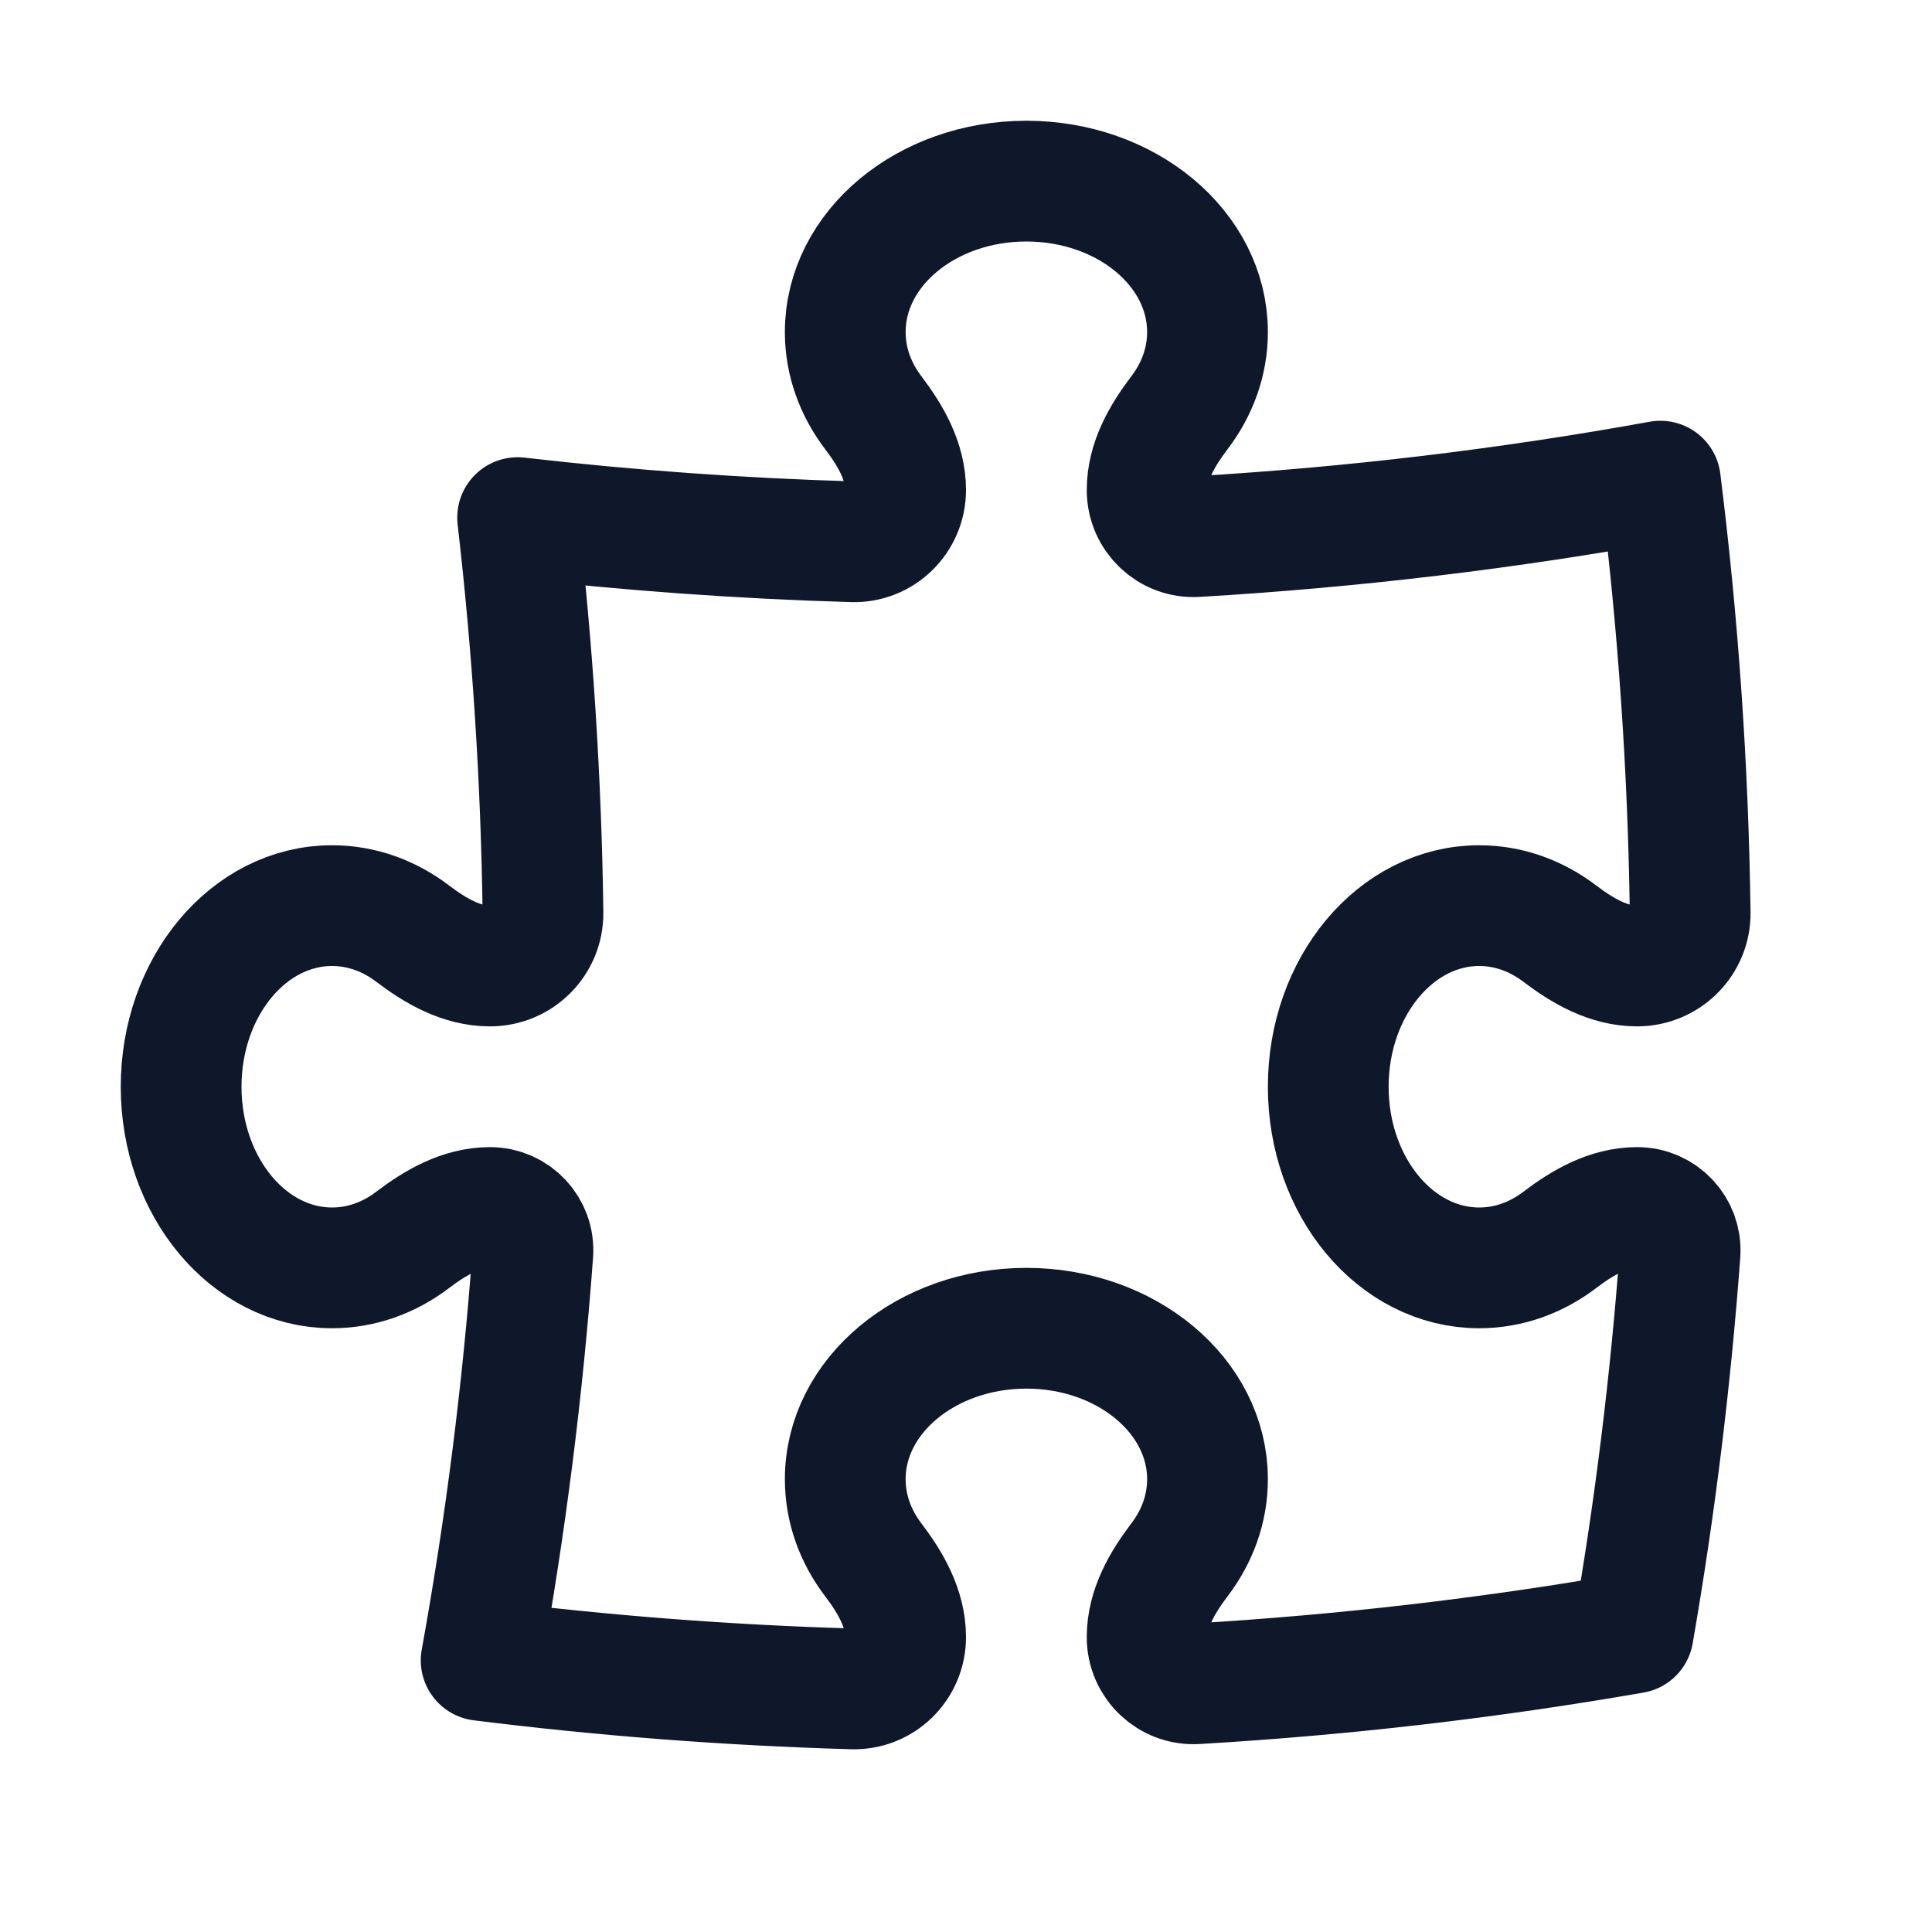
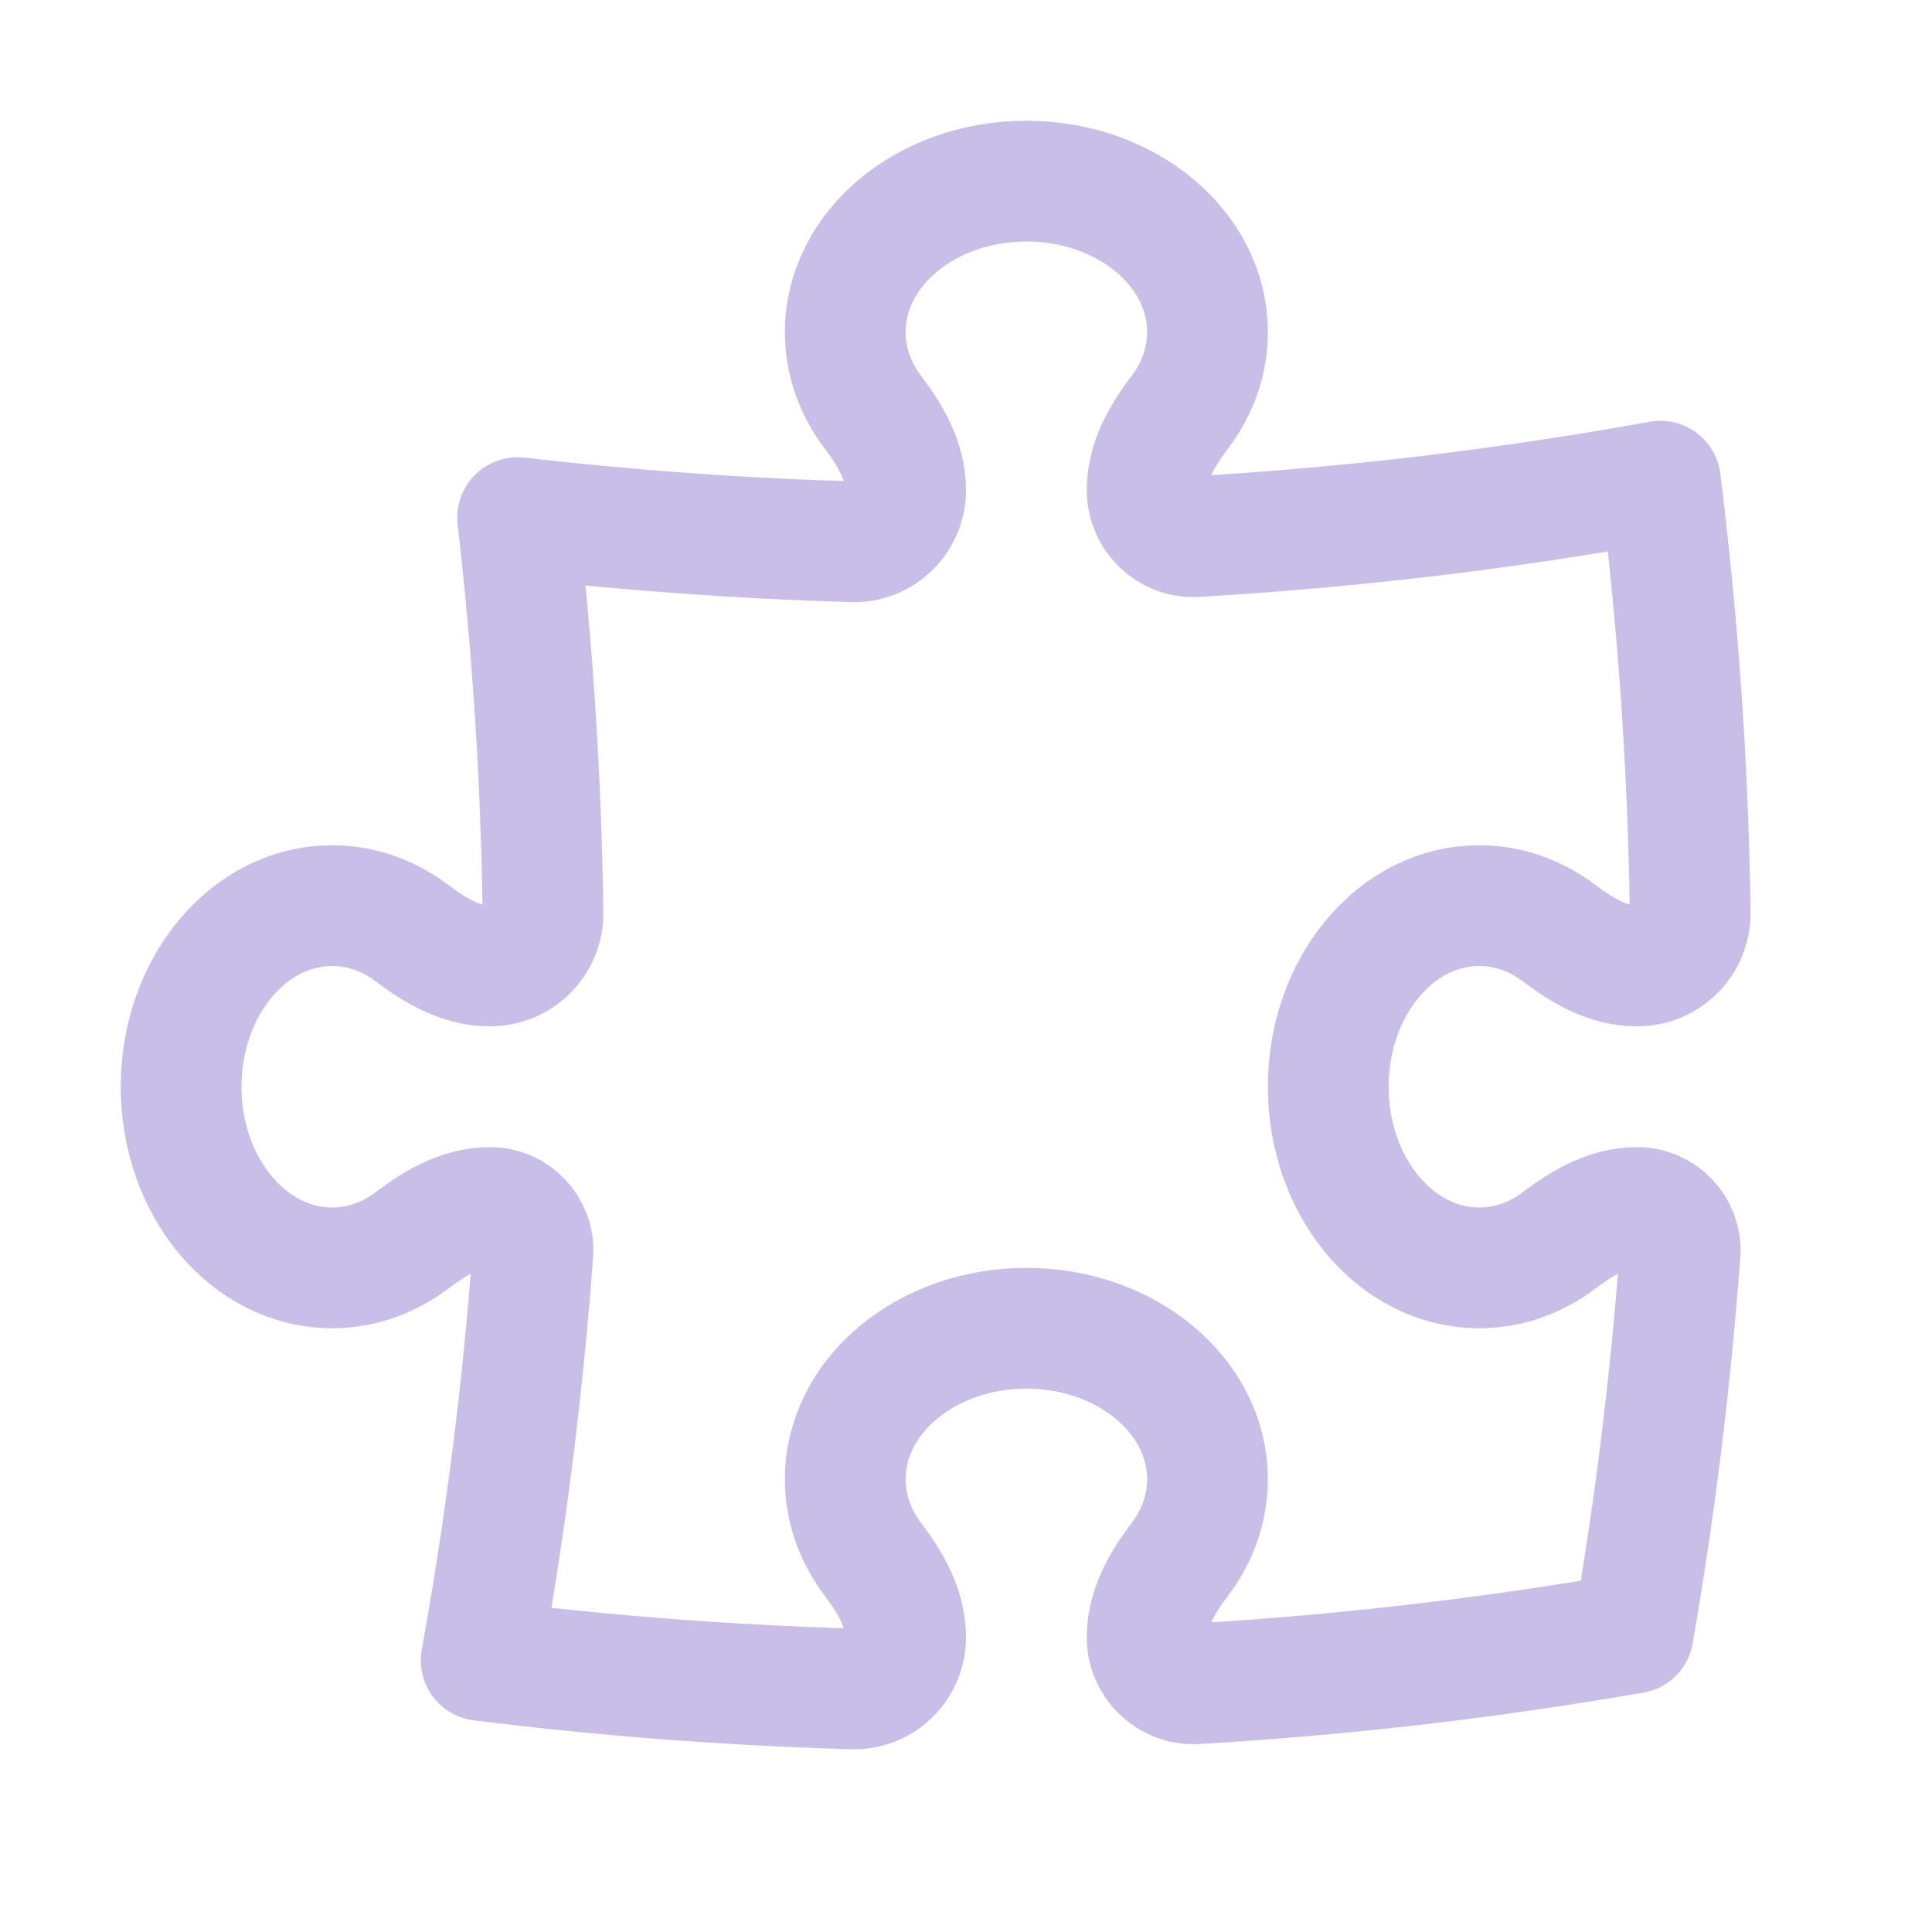
<svg xmlns="http://www.w3.org/2000/svg" width="24" height="24" viewBox="0 0 24 24" fill="none">
-   <path d="M14.25 6.087C14.25 5.732 14.436 5.411 14.651 5.128C14.872 4.838 15 4.494 15 4.125C15 3.089 13.993 2.25 12.75 2.25C11.507 2.25 10.5 3.089 10.5 4.125C10.5 4.494 10.628 4.838 10.849 5.128C11.064 5.411 11.25 5.732 11.25 6.087V6.087C11.25 6.448 10.954 6.74 10.593 6.73C9.189 6.689 7.801 6.588 6.43 6.43C6.616 8.043 6.723 9.68 6.745 11.337C6.75 11.703 6.453 12 6.087 12V12C5.732 12 5.411 11.814 5.128 11.599C4.838 11.378 4.494 11.25 4.125 11.25C3.089 11.25 2.25 12.257 2.25 13.5C2.25 14.743 3.089 15.75 4.125 15.75C4.494 15.75 4.838 15.622 5.128 15.401C5.411 15.186 5.732 15 6.087 15V15C6.396 15 6.642 15.261 6.619 15.569C6.493 17.281 6.277 18.968 5.977 20.626C7.495 20.816 9.035 20.935 10.593 20.98C10.954 20.99 11.25 20.698 11.25 20.337V20.337C11.25 19.982 11.064 19.661 10.849 19.378C10.628 19.088 10.5 18.744 10.5 18.375C10.5 17.34 11.508 16.5 12.75 16.5C13.993 16.5 15 17.34 15 18.375C15 18.744 14.872 19.088 14.651 19.378C14.436 19.661 14.25 19.982 14.25 20.337V20.337C14.25 20.67 14.528 20.936 14.861 20.916C16.699 20.808 18.51 20.596 20.288 20.287C20.557 18.739 20.752 17.165 20.87 15.57C20.892 15.261 20.647 15 20.337 15V15C19.982 15 19.661 15.186 19.378 15.401C19.088 15.622 18.744 15.75 18.375 15.75C17.34 15.75 16.5 14.743 16.5 13.5C16.5 12.257 17.34 11.25 18.375 11.25C18.744 11.25 19.088 11.378 19.378 11.599C19.661 11.814 19.982 12 20.337 12V12C20.703 12 21.001 11.703 20.996 11.337C20.971 9.524 20.846 7.736 20.626 5.977C18.74 6.319 16.816 6.551 14.86 6.666C14.528 6.686 14.25 6.42 14.25 6.087V6.087Z" stroke="#0F172A" stroke-width="1.5" stroke-linecap="round" stroke-linejoin="round" />
+   <path d="M14.25 6.087C14.25 5.732 14.436 5.411 14.651 5.128C14.872 4.838 15 4.494 15 4.125C15 3.089 13.993 2.25 12.75 2.25C11.507 2.25 10.5 3.089 10.5 4.125C10.5 4.494 10.628 4.838 10.849 5.128C11.064 5.411 11.25 5.732 11.25 6.087V6.087C11.25 6.448 10.954 6.74 10.593 6.73C9.189 6.689 7.801 6.588 6.43 6.43C6.616 8.043 6.723 9.68 6.745 11.337C6.75 11.703 6.453 12 6.087 12V12C5.732 12 5.411 11.814 5.128 11.599C4.838 11.378 4.494 11.25 4.125 11.25C3.089 11.25 2.25 12.257 2.25 13.5C2.25 14.743 3.089 15.75 4.125 15.75C4.494 15.75 4.838 15.622 5.128 15.401C5.411 15.186 5.732 15 6.087 15V15C6.396 15 6.642 15.261 6.619 15.569C6.493 17.281 6.277 18.968 5.977 20.626C7.495 20.816 9.035 20.935 10.593 20.98C10.954 20.99 11.25 20.698 11.25 20.337V20.337C11.25 19.982 11.064 19.661 10.849 19.378C10.628 19.088 10.5 18.744 10.5 18.375C10.5 17.34 11.508 16.5 12.75 16.5C13.993 16.5 15 17.34 15 18.375C15 18.744 14.872 19.088 14.651 19.378C14.436 19.661 14.25 19.982 14.25 20.337V20.337C14.25 20.67 14.528 20.936 14.861 20.916C16.699 20.808 18.51 20.596 20.288 20.287C20.557 18.739 20.752 17.165 20.87 15.57C20.892 15.261 20.647 15 20.337 15V15C19.982 15 19.661 15.186 19.378 15.401C19.088 15.622 18.744 15.75 18.375 15.75C17.34 15.75 16.5 14.743 16.5 13.5C16.5 12.257 17.34 11.25 18.375 11.25C18.744 11.25 19.088 11.378 19.378 11.599C19.661 11.814 19.982 12 20.337 12V12C20.703 12 21.001 11.703 20.996 11.337C20.971 9.524 20.846 7.736 20.626 5.977C18.74 6.319 16.816 6.551 14.86 6.666C14.528 6.686 14.25 6.42 14.25 6.087V6.087Z" stroke="#C8BEE8" stroke-width="1.5" stroke-linecap="round" stroke-linejoin="round" />
</svg>
